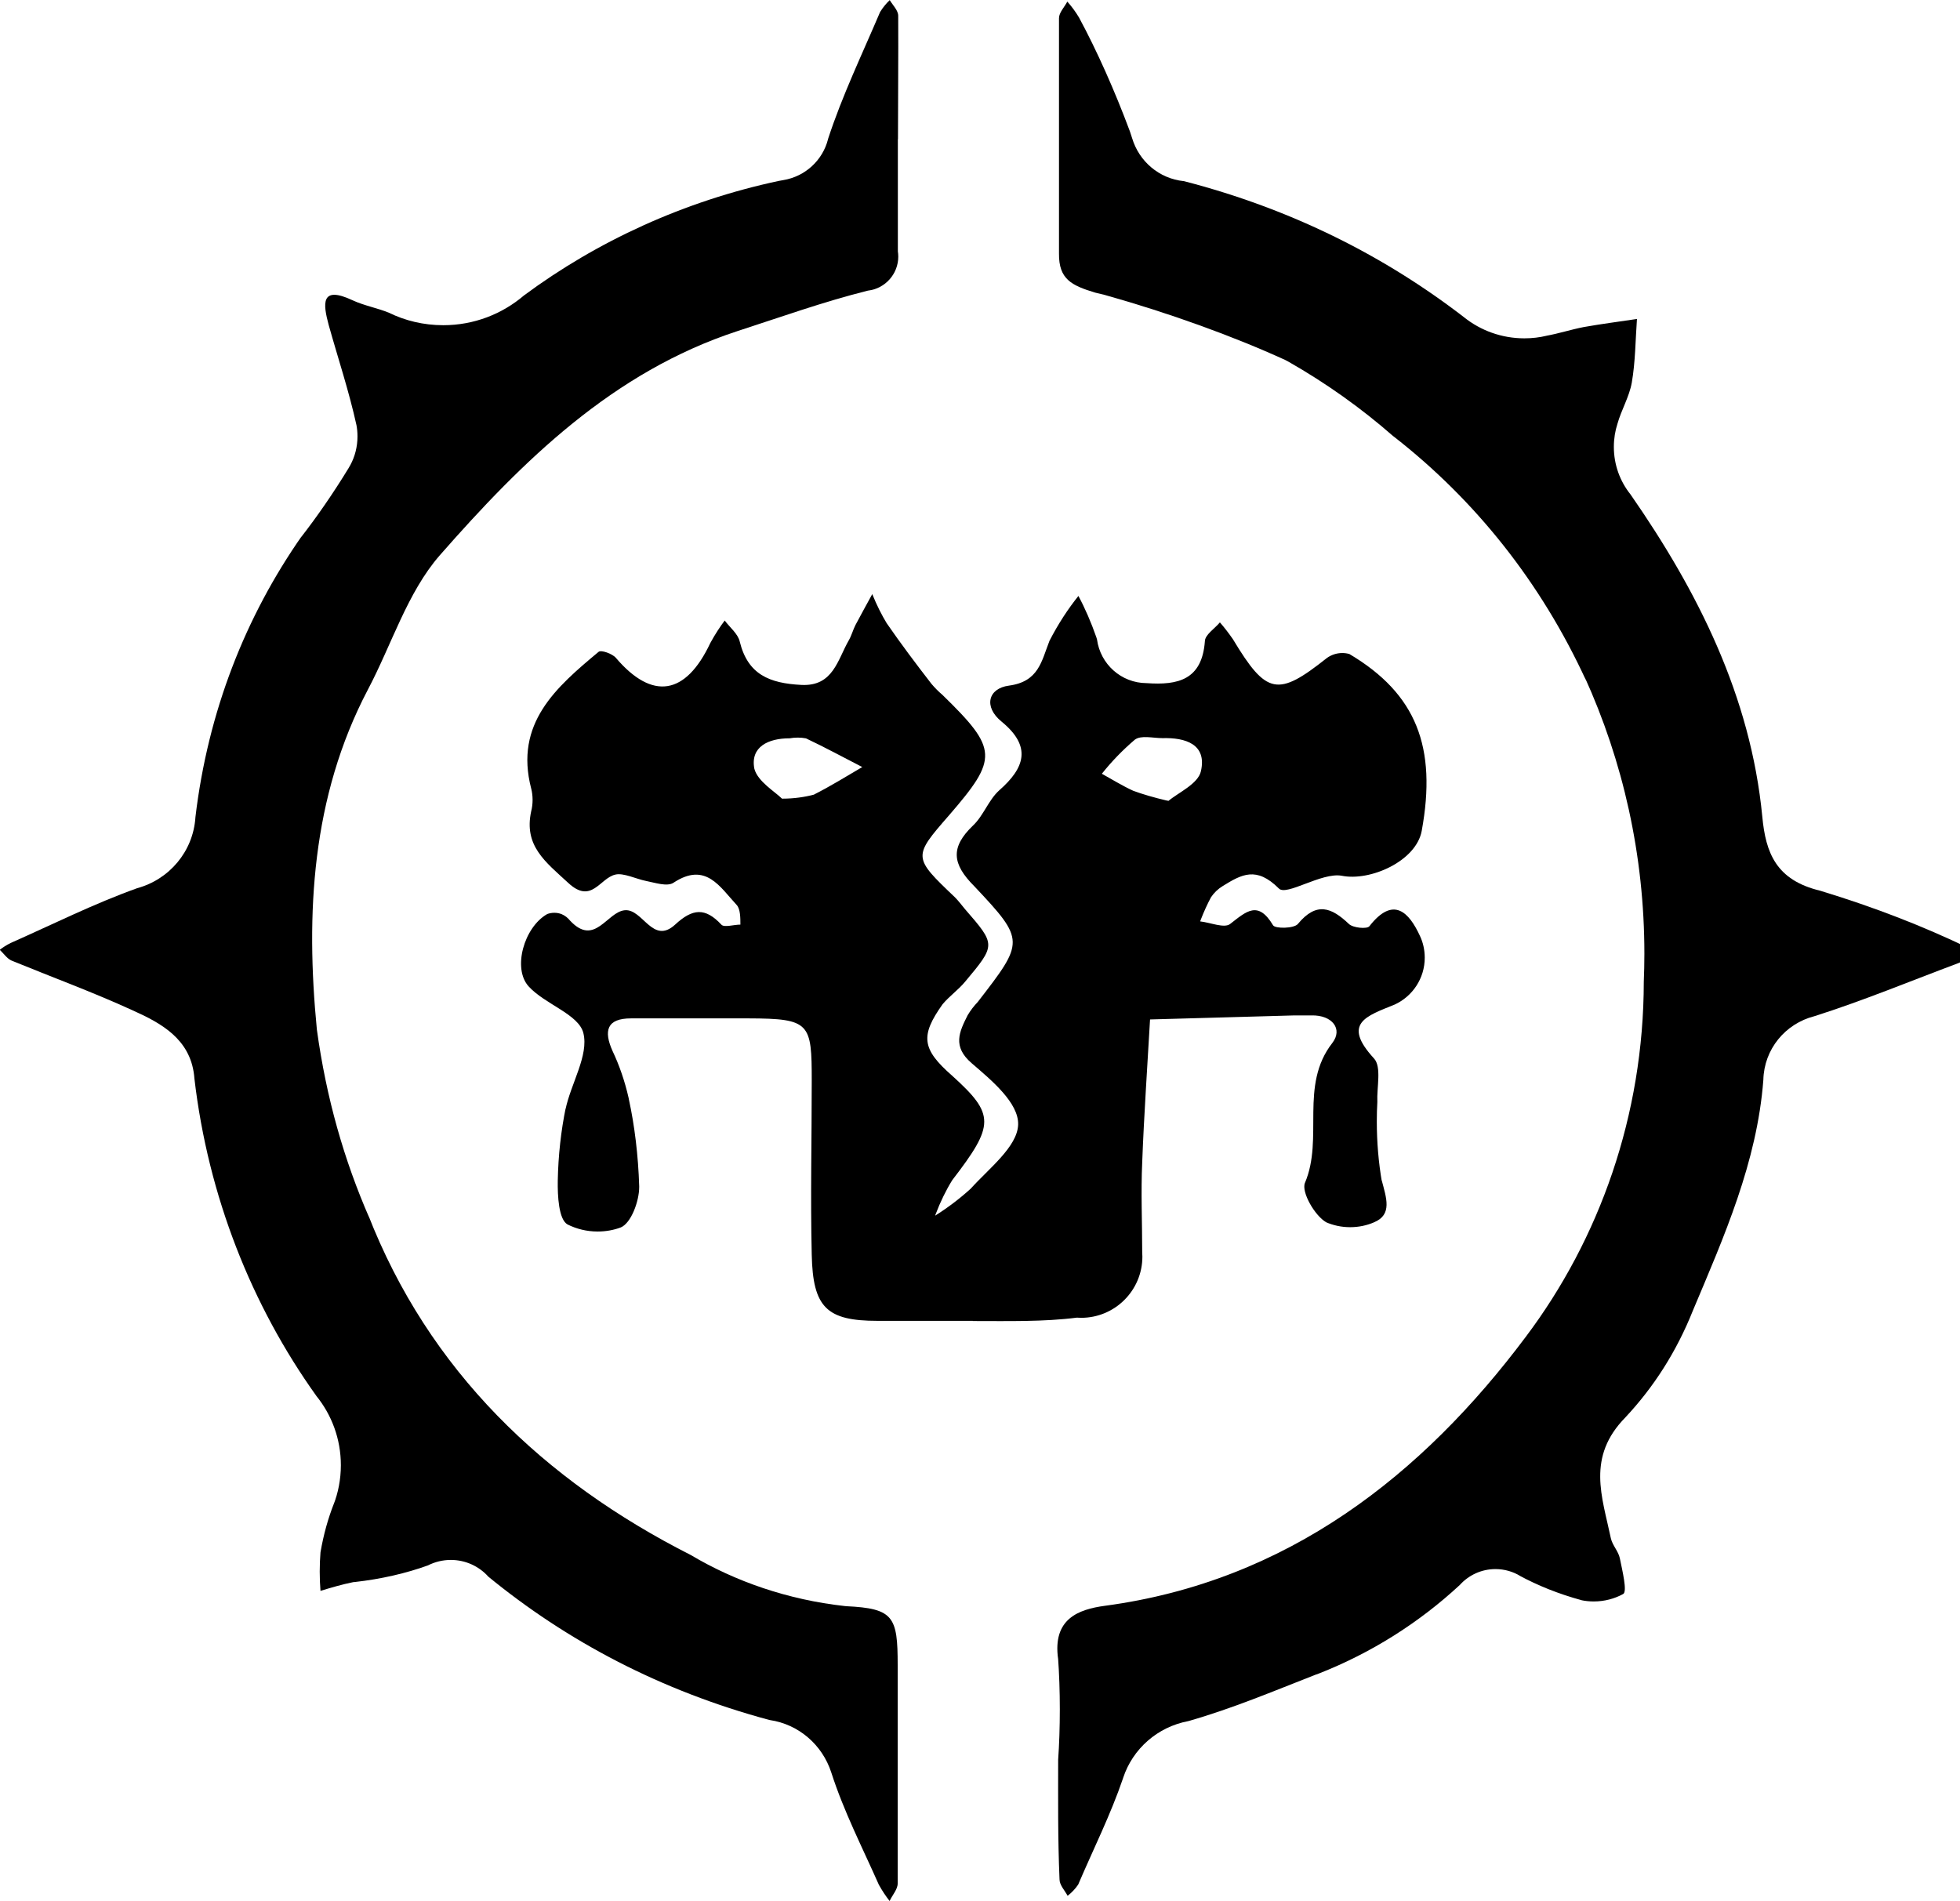
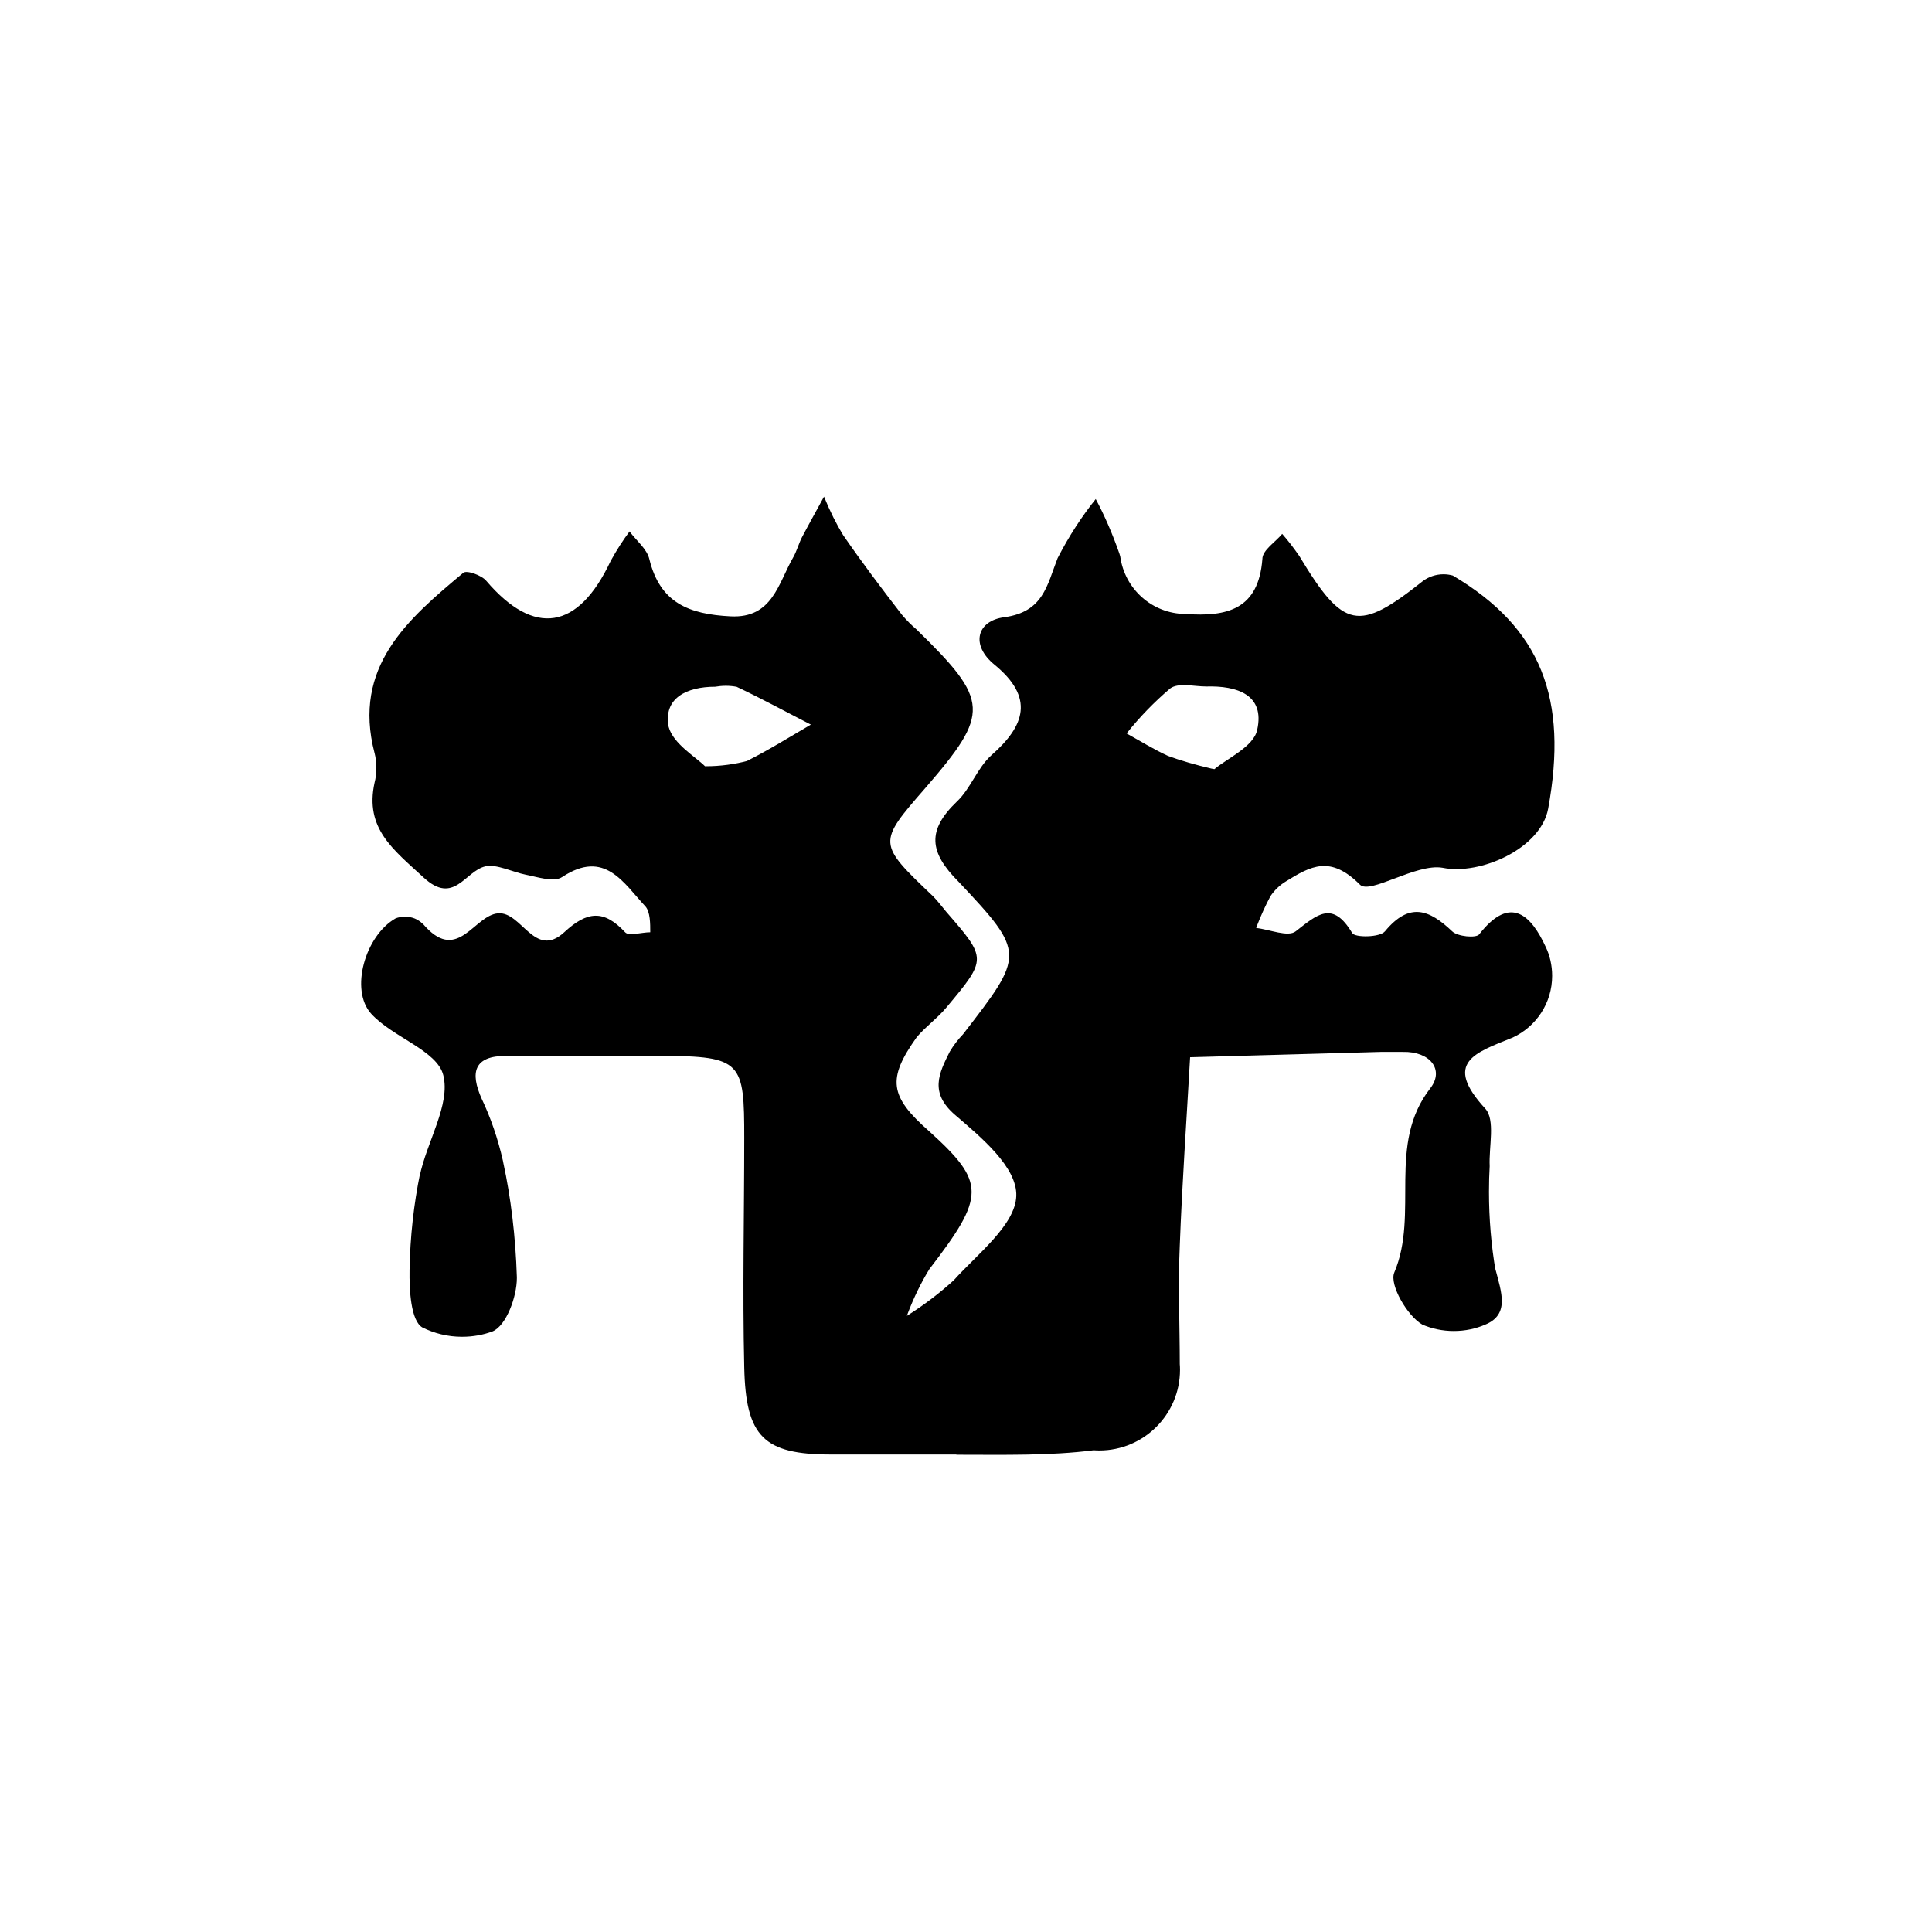
- <svg xmlns="http://www.w3.org/2000/svg" version="1.1" width="33" height="32" viewBox="0 0 33 32">
-   <path d="M16.378 22.241c-0.536 0-1.068 0-1.605 0-0.857 0-1.087-0.227-1.106-1.114-0.023-0.978 0-1.952 0-2.926s-0.026-1.050-1.061-1.053c-0.661 0-1.321 0-1.982 0-0.408 0-0.464 0.208-0.31 0.551 0.111 0.233 0.206 0.505 0.27 0.789l0.005 0.027c0.095 0.435 0.157 0.941 0.173 1.46l0 0.013c0 0.238-0.136 0.608-0.31 0.68-0.116 0.044-0.25 0.069-0.39 0.069-0.184 0-0.357-0.044-0.511-0.121l0.006 0.003c-0.151-0.083-0.17-0.483-0.166-0.736 0.008-0.428 0.054-0.84 0.136-1.24l-0.007 0.043c0.091-0.442 0.396-0.914 0.302-1.291-0.079-0.317-0.646-0.483-0.921-0.785s-0.079-0.997 0.313-1.219c0.035-0.013 0.076-0.021 0.119-0.021s0.084 0.008 0.121 0.022l-0.002-0.001c0.060 0.025 0.109 0.064 0.147 0.112l0.001 0.001c0.415 0.442 0.619-0.151 0.921-0.177s0.468 0.589 0.846 0.242c0.294-0.272 0.506-0.291 0.778 0 0.045 0.053 0.211 0 0.321 0 0-0.11 0-0.257-0.060-0.328-0.283-0.302-0.521-0.736-1.065-0.378-0.106 0.072-0.313 0-0.468-0.030s-0.378-0.14-0.513-0.106c-0.261 0.060-0.4 0.502-0.789 0.143s-0.755-0.627-0.627-1.212c0.015-0.057 0.023-0.122 0.023-0.189s-0.008-0.132-0.024-0.194l0.001 0.005c-0.287-1.102 0.423-1.71 1.133-2.303 0.042-0.038 0.234 0.030 0.294 0.102 0.612 0.717 1.174 0.63 1.589-0.253 0.080-0.146 0.16-0.269 0.248-0.386l-0.006 0.009c0.087 0.117 0.223 0.223 0.253 0.355 0.136 0.555 0.502 0.702 1.038 0.729s0.608-0.423 0.8-0.755c0.045-0.079 0.068-0.17 0.11-0.253 0.091-0.174 0.189-0.347 0.283-0.521 0.077 0.19 0.158 0.35 0.25 0.502l-0.009-0.015c0.242 0.351 0.495 0.687 0.755 1.023 0.058 0.069 0.12 0.131 0.186 0.187l0.002 0.002c0.932 0.91 0.94 1.065 0.11 2.024-0.612 0.702-0.612 0.706 0.098 1.382 0.060 0.060 0.113 0.132 0.17 0.2 0.521 0.6 0.521 0.6 0 1.223-0.113 0.136-0.264 0.242-0.378 0.378-0.378 0.532-0.351 0.755 0.162 1.204 0.721 0.653 0.717 0.827 0 1.759-0.105 0.17-0.201 0.367-0.279 0.573l-0.008 0.024c0.224-0.142 0.419-0.291 0.6-0.456l-0.003 0.003c0.306-0.34 0.785-0.706 0.8-1.076s-0.453-0.755-0.782-1.038-0.208-0.529-0.068-0.808c0.050-0.084 0.107-0.157 0.17-0.223l-0 0c0.785-1.016 0.804-1.034-0.057-1.948-0.378-0.378-0.404-0.657-0.023-1.023 0.177-0.166 0.261-0.43 0.442-0.593 0.43-0.378 0.551-0.736 0.042-1.155-0.313-0.253-0.227-0.563 0.121-0.608 0.502-0.068 0.547-0.408 0.683-0.755 0.148-0.287 0.31-0.535 0.494-0.764l-0.007 0.009c0.11 0.204 0.215 0.446 0.302 0.696l0.011 0.036c0.056 0.416 0.408 0.734 0.834 0.736h0c0.532 0.038 0.933-0.057 0.982-0.702 0-0.113 0.166-0.215 0.253-0.321 0.074 0.084 0.145 0.177 0.212 0.273l0.007 0.010c0.566 0.94 0.755 0.974 1.582 0.317 0.072-0.052 0.162-0.084 0.26-0.084 0.042 0 0.082 0.006 0.121 0.017l-0.003-0.001c1.133 0.672 1.476 1.574 1.219 2.979-0.094 0.51-0.868 0.853-1.348 0.755-0.34-0.060-0.929 0.347-1.057 0.215-0.378-0.378-0.627-0.238-0.944-0.042-0.081 0.049-0.148 0.114-0.199 0.19l-0.001 0.002c-0.058 0.108-0.119 0.241-0.172 0.378l-0.009 0.026c0.174 0.019 0.408 0.121 0.506 0.042 0.272-0.211 0.468-0.4 0.721 0.023 0.034 0.060 0.355 0.057 0.419-0.023 0.313-0.378 0.566-0.276 0.857 0 0.068 0.068 0.31 0.091 0.347 0.038 0.404-0.517 0.668-0.23 0.849 0.162 0.052 0.108 0.082 0.235 0.082 0.369 0 0.349-0.206 0.65-0.503 0.788l-0.005 0.002c-0.472 0.193-0.891 0.313-0.347 0.906 0.132 0.143 0.045 0.487 0.057 0.736-0.006 0.098-0.009 0.212-0.009 0.327 0 0.347 0.029 0.688 0.086 1.019l-0.005-0.036c0.079 0.302 0.185 0.585-0.128 0.714-0.119 0.052-0.257 0.082-0.402 0.082s-0.284-0.030-0.409-0.085l0.007 0.003c-0.193-0.11-0.423-0.51-0.359-0.664 0.321-0.755-0.098-1.639 0.461-2.356 0.181-0.234 0-0.472-0.351-0.464h-0.283l-2.435 0.068c-0.045 0.8-0.102 1.605-0.132 2.409-0.023 0.502 0 1.008 0 1.51 0.002 0.022 0.003 0.048 0.003 0.074 0 0.569-0.461 1.031-1.031 1.031-0.025 0-0.049-0.001-0.074-0.003l0.003 0c-0.559 0.072-1.159 0.057-1.756 0.057zM13.168 13.448c0.002 0 0.005 0 0.007 0 0.188 0 0.37-0.025 0.543-0.071l-0.015 0.003c0.279-0.14 0.544-0.306 0.815-0.464-0.317-0.162-0.627-0.332-0.948-0.483-0.041-0.008-0.089-0.013-0.138-0.013s-0.096 0.005-0.143 0.013l0.005-0.001c-0.359 0-0.664 0.143-0.593 0.513 0.057 0.215 0.347 0.385 0.464 0.502zM19.673 13.486c0.159-0.136 0.502-0.287 0.547-0.502 0.102-0.453-0.261-0.566-0.649-0.555-0.159 0-0.359-0.053-0.464 0.026-0.204 0.174-0.386 0.362-0.549 0.566l-0.006 0.008c0.177 0.098 0.347 0.204 0.529 0.287 0.154 0.057 0.353 0.115 0.555 0.162l0.038 0.007z" />
-   <path d="M17.816 29.629c0.018-0.254 0.028-0.549 0.028-0.848s-0.010-0.594-0.031-0.887l0.002 0.040c-0.094-0.672 0.336-0.834 0.789-0.895 3.077-0.412 5.346-2.205 7.086-4.53 1.239-1.647 1.984-3.726 1.986-5.98v-0c0.006-0.14 0.010-0.304 0.010-0.468 0-1.665-0.361-3.246-1.009-4.669l0.029 0.071c-0.761-1.657-1.866-3.039-3.23-4.105l-0.024-0.018c-0.533-0.467-1.128-0.891-1.763-1.252l-0.053-0.028c-0.875-0.399-1.938-0.785-3.033-1.093l-0.165-0.040c-0.4-0.121-0.612-0.227-0.608-0.657 0-1.321 0-2.643 0-3.964 0-0.094 0.091-0.185 0.14-0.279 0.074 0.082 0.141 0.174 0.199 0.271l0.004 0.008c0.296 0.55 0.594 1.217 0.85 1.904l0.038 0.116c0.118 0.393 0.456 0.681 0.868 0.724l0.004 0c1.808 0.468 3.386 1.26 4.749 2.317l-0.029-0.022c0.275 0.219 0.628 0.352 1.012 0.352 0.131 0 0.259-0.015 0.381-0.045l-0.011 0.002c0.211-0.038 0.419-0.106 0.631-0.147 0.298-0.053 0.596-0.091 0.895-0.136-0.026 0.359-0.026 0.721-0.087 1.072-0.042 0.238-0.177 0.461-0.242 0.695-0.038 0.116-0.060 0.249-0.060 0.387 0 0.303 0.105 0.582 0.281 0.801l-0.002-0.003c1.133 1.631 2.024 3.398 2.22 5.425 0.057 0.615 0.234 1.072 0.974 1.25 0.945 0.288 1.739 0.601 2.503 0.967l-0.106-0.046c0.068 0.030 0.109 0.117 0.162 0.181-0.075 0.038-0.151 0.087-0.23 0.117-0.808 0.302-1.605 0.634-2.428 0.895-0.488 0.125-0.845 0.555-0.857 1.071l-0 0.001c-0.106 1.389-0.664 2.643-1.185 3.881-0.277 0.695-0.66 1.291-1.136 1.8l0.003-0.003c-0.664 0.672-0.396 1.34-0.249 2.042 0.026 0.117 0.128 0.219 0.151 0.336 0.042 0.208 0.128 0.559 0.057 0.6-0.143 0.079-0.314 0.126-0.496 0.126-0.072 0-0.142-0.007-0.209-0.021l0.007 0.001c-0.395-0.108-0.739-0.247-1.061-0.421l0.026 0.013c-0.119-0.073-0.264-0.117-0.418-0.117-0.238 0-0.452 0.103-0.6 0.267l-0.001 0.001c-0.683 0.633-1.488 1.144-2.376 1.492l-0.051 0.018c-0.706 0.276-1.412 0.574-2.144 0.782-0.52 0.098-0.935 0.467-1.096 0.953l-0.003 0.010c-0.208 0.612-0.502 1.197-0.755 1.79-0.050 0.073-0.109 0.135-0.176 0.187l-0.002 0.001c-0.049-0.091-0.136-0.181-0.136-0.276-0.030-0.698-0.023-1.359-0.023-2.020z" />
-   <path d="M15.117 2.345c0 0.627 0 1.257 0 1.888 0.004 0.026 0.007 0.056 0.007 0.087 0 0.295-0.221 0.538-0.506 0.573l-0.003 0c-0.755 0.189-1.469 0.446-2.201 0.683-2.095 0.687-3.613 2.182-5.010 3.775-0.547 0.627-0.812 1.51-1.212 2.265-0.948 1.808-1.046 3.775-0.857 5.72 0.159 1.156 0.459 2.202 0.887 3.18l-0.030-0.077c1.027 2.643 2.967 4.493 5.44 5.746 0.752 0.447 1.639 0.753 2.587 0.858l0.030 0.003c0.797 0.038 0.865 0.177 0.865 0.989 0 1.227 0 2.454 0 3.681 0 0.098-0.091 0.196-0.136 0.294-0.063-0.080-0.123-0.17-0.176-0.265l-0.006-0.011c-0.276-0.623-0.589-1.231-0.8-1.888-0.151-0.466-0.548-0.811-1.035-0.883l-0.007-0.001c-1.822-0.49-3.407-1.323-4.756-2.433l0.022 0.017c-0.156-0.172-0.38-0.279-0.63-0.279-0.139 0-0.271 0.034-0.387 0.093l0.005-0.002c-0.366 0.133-0.793 0.232-1.236 0.281l-0.025 0.002c-0.189 0.038-0.378 0.094-0.551 0.147-0.008-0.097-0.013-0.21-0.013-0.325s0.005-0.227 0.014-0.339l-0.001 0.015c0.052-0.303 0.128-0.572 0.229-0.829l-0.010 0.028c0.078-0.198 0.124-0.427 0.124-0.666 0-0.444-0.156-0.852-0.417-1.172l0.003 0.003c-1.085-1.517-1.82-3.354-2.052-5.345l-0.005-0.054c-0.072-0.612-0.555-0.876-1.034-1.091-0.668-0.306-1.359-0.559-2.039-0.838-0.079-0.034-0.132-0.121-0.2-0.181 0.055-0.043 0.117-0.082 0.182-0.114l0.006-0.003c0.706-0.313 1.401-0.661 2.126-0.921 0.543-0.148 0.942-0.619 0.981-1.189l0-0.004c0.211-1.782 0.844-3.383 1.797-4.745l-0.022 0.033c0.275-0.353 0.55-0.752 0.803-1.167l0.032-0.056c0.075-0.139 0.119-0.305 0.119-0.48 0-0.066-0.006-0.131-0.018-0.194l0.001 0.006c-0.125-0.57-0.313-1.133-0.468-1.688-0.094-0.351-0.143-0.672 0.404-0.415 0.196 0.091 0.415 0.128 0.615 0.211 0.266 0.131 0.579 0.208 0.91 0.208 0.519 0 0.993-0.189 1.359-0.501l-0.003 0.002c1.234-0.915 2.702-1.592 4.295-1.931l0.073-0.013c0.371-0.061 0.664-0.334 0.754-0.688l0.001-0.006c0.238-0.729 0.574-1.427 0.876-2.137 0.047-0.076 0.101-0.142 0.162-0.2l0-0c0.053 0.087 0.143 0.174 0.143 0.264 0.004 0.691-0.004 1.382-0.004 2.076z" />
+ <svg xmlns="http://www.w3.org/2000/svg" version="1.1" width="1024" height="1024" viewBox="0 0 1024 1024">
+   <g id="icomoon-ignore">
+ </g>
+   <path fill="#000" d="M506.942 770.916c-22.24 0-44.308 0-66.588 0-35.553 0-45.098-9.42-45.888-46.216-0.954-40.572 0-80.979 0-121.387s-1.079-43.558-44.019-43.683c-27.423 0-54.807 0-82.23 0-16.924 0-19.246 8.63-12.859 22.858 4.604 9.67 8.544 20.95 11.202 32.731l0.211 1.118c3.94 18.050 6.512 39.040 7.176 60.568v0.539c0 9.873-5.644 25.226-12.859 28.213-4.816 1.821-10.374 2.861-16.182 2.861-7.638 0-14.814-1.821-21.2-5.019l0.25 0.125c-6.262-3.448-7.051-20.036-6.887-30.534 0.328-17.753 2.244-34.849 5.644-51.446l-0.289 1.782c3.776-18.339 16.432-37.922 12.531-53.556-3.275-13.149-26.798-20.036-38.211-32.567s-3.275-41.361 12.984-50.57c1.454-0.539 3.15-0.868 4.941-0.868s3.487 0.328 5.019 0.915l-0.086-0.039c2.486 1.040 4.518 2.658 6.097 4.643l0.039 0.039c17.214 18.339 25.68-6.262 38.211-7.34s19.418 24.437 35.1 10.037c12.195-11.288 20.989-12.070 32.278 0 1.868 2.197 8.755 0 13.321 0 0-4.565 0-10.663-2.486-13.61-11.742-12.531-21.615-30.534-44.183-15.681-4.401 2.986-12.984 0-19.418-1.243s-15.681-5.808-21.287-4.401c-10.827 2.486-16.596 20.825-32.731 5.933s-31.324-26.016-26.016-50.281c0.625-2.369 0.954-5.058 0.954-7.841s-0.328-5.48-0.993-8.052l0.039 0.211c-11.906-45.715 17.55-70.942 47.005-95.543 1.743-1.579 9.709 1.243 12.195 4.229 25.391 29.745 48.71 26.133 65.923-10.499 3.322-6.058 6.637-11.163 10.288-16.018l-0.25 0.375c3.612 4.855 9.248 9.248 10.499 14.728 5.644 23.022 20.825 29.127 43.065 30.245s25.226-17.55 33.192-31.324c1.868-3.275 2.822-7.051 4.565-10.499 3.776-7.215 7.841-14.4 11.742-21.615 3.197 7.88 6.559 14.517 10.374 20.825l-0.375-0.625c10.037 14.564 20.536 28.502 31.324 42.44 2.408 2.861 4.98 5.433 7.716 7.755l0.086 0.086c38.664 37.75 39 44.183 4.565 83.965-25.391 29.127-25.391 29.291 4.065 57.332 2.486 2.486 4.69 5.48 7.051 8.294 21.615 24.89 21.615 24.89 0 50.742-4.69 5.644-10.952 10.037-15.681 15.681-15.681 22.068-14.564 31.324 6.723 49.952 29.909 27.095 29.745 34.31 0 72.974-4.354 7.051-8.341 15.228-11.577 23.772l-0.328 0.993c9.295-5.894 17.386-12.070 24.89-18.918l-0.125 0.125c12.695-14.102 32.567-29.291 33.192-44.637s-18.793-31.324-32.442-43.065-8.63-21.943-2.822-33.52c2.072-3.487 4.44-6.512 7.051-9.248v0c32.567-42.151 33.356-42.893-2.369-80.815-15.681-15.681-16.76-27.259-0.954-42.44 7.34-6.887 10.827-17.839 18.339-24.601 17.839-15.681 22.858-30.534 1.743-47.92-12.984-10.499-9.42-23.358 5.019-25.226 20.825-2.822 22.694-16.924 28.338-31.324 6.136-11.906 12.859-22.193 20.497-31.699l-0.289 0.375c4.565 8.466 8.92 18.504 12.531 28.877l0.453 1.493c2.322 17.261 16.924 30.448 34.599 30.534v0c22.068 1.579 38.703-2.369 40.744-29.127 0-4.69 6.887-8.92 10.499-13.321 3.072 3.487 6.019 7.34 8.794 11.327l0.289 0.414c23.483 39 31.324 40.408 65.634 13.149 2.986-2.158 6.723-3.487 10.788-3.487 1.743 0 3.4 0.25 5.019 0.704l-0.125-0.039c47.005 27.876 61.233 65.298 50.57 123.591-3.901 21.161-36.014 35.389-55.925 31.324-14.102-2.486-38.539 14.4-43.855 8.92-15.681-15.681-26.016-9.873-39.165-1.743-3.361 2.032-6.136 4.729-8.255 7.88l-0.039 0.086c-2.408 4.479-4.941 9.998-7.137 15.681l-0.375 1.079c7.215 0.79 16.924 5.019 20.989 1.743 11.288-8.755 19.418-16.596 29.909 0.954 1.407 2.486 14.728 2.369 17.386-0.954 12.984-15.681 23.483-11.452 35.553 0 2.822 2.822 12.859 3.776 14.4 1.579 16.76-21.451 27.712-9.545 35.225 6.723 2.158 4.479 3.4 9.748 3.4 15.306 0 14.478-8.544 26.97-20.864 32.692l-0.211 0.086c-19.582 8.005-36.968 12.984-14.4 37.585 5.48 5.933 1.868 20.208 2.369 30.534-0.25 4.065-0.375 8.794-0.375 13.563 0 14.4 1.204 28.541 3.565 42.276l-0.211-1.493c3.275 12.531 7.677 24.273-5.308 29.62-4.941 2.158-10.663 3.4-16.674 3.4s-11.781-1.243-16.971-3.526l0.289 0.125c-8.005-4.565-17.55-21.161-14.892-27.548 13.321-31.324-4.065-67.995 19.129-97.739 7.512-9.709 0-19.582-14.564-19.246h-11.742l-101.023 2.822c-1.868 33.192-4.229 66.588-5.48 99.944-0.954 20.825 0 41.823 0 62.648 0.086 0.915 0.125 1.993 0.125 3.072 0 23.608-19.129 42.776-42.776 42.776-1.040 0-2.032-0.039-3.072-0.125h0.125c-23.194 2.986-48.084 2.369-72.849 2.369zM373.767 406.123c0.086 0 0.211 0 0.289 0 7.802 0 15.353-1.040 22.529-2.947l-0.625 0.125c11.577-5.808 22.568-12.695 33.81-19.246-13.149-6.723-26.016-13.774-39.329-20.036-1.704-0.328-3.69-0.539-5.722-0.539s-3.979 0.211-5.933 0.539l0.211-0.039c-14.892 0-27.548 5.933-24.601 21.287 2.369 8.92 14.4 15.971 19.246 20.825zM643.635 407.702c6.598-5.644 20.825-11.906 22.694-20.825 4.229-18.793-10.827-23.483-26.923-23.022-6.598 0-14.892-2.197-19.246 1.079-8.466 7.215-16.018 15.017-22.78 23.483l-0.25 0.328c7.34 4.065 14.4 8.466 21.943 11.906 6.387 2.369 14.642 4.768 23.022 6.723l1.579 0.289z" />
</svg>
